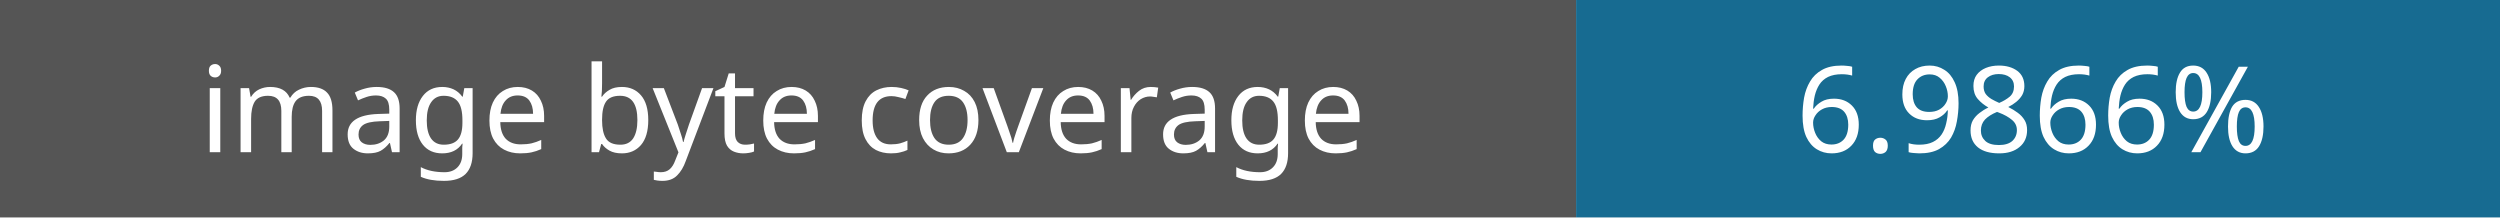
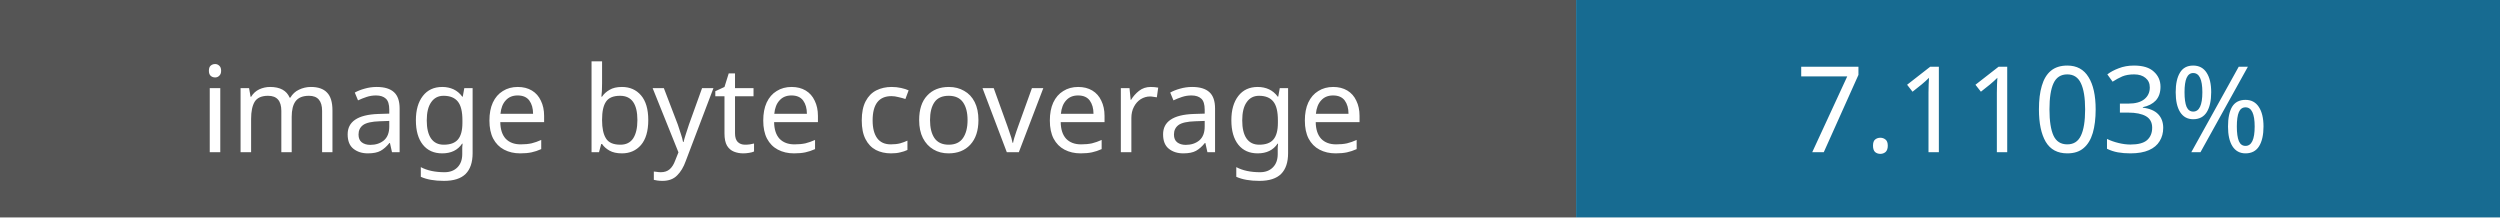
- <svg xmlns="http://www.w3.org/2000/svg" width="230" height="20" role="img" aria-label="Image coverage: 6.9866%">
+ <svg xmlns="http://www.w3.org/2000/svg" width="230" height="20" role="img" aria-label="Image coverage: 7.1103%">
  <rect width="145" height="20" fill="#555" />
  <rect x="145" width="85" height="20" fill="#176b91" />
  <g fill="#fff" font-family="Verdana,sans-serif" font-size="11" text-anchor="middle">
    <text x="72" y="14">image byte coverage</text>
-     <text x="187" y="14">6.9866%</text>
+     <text x="187" y="14">7.1103%</text>
  </g>
</svg>
